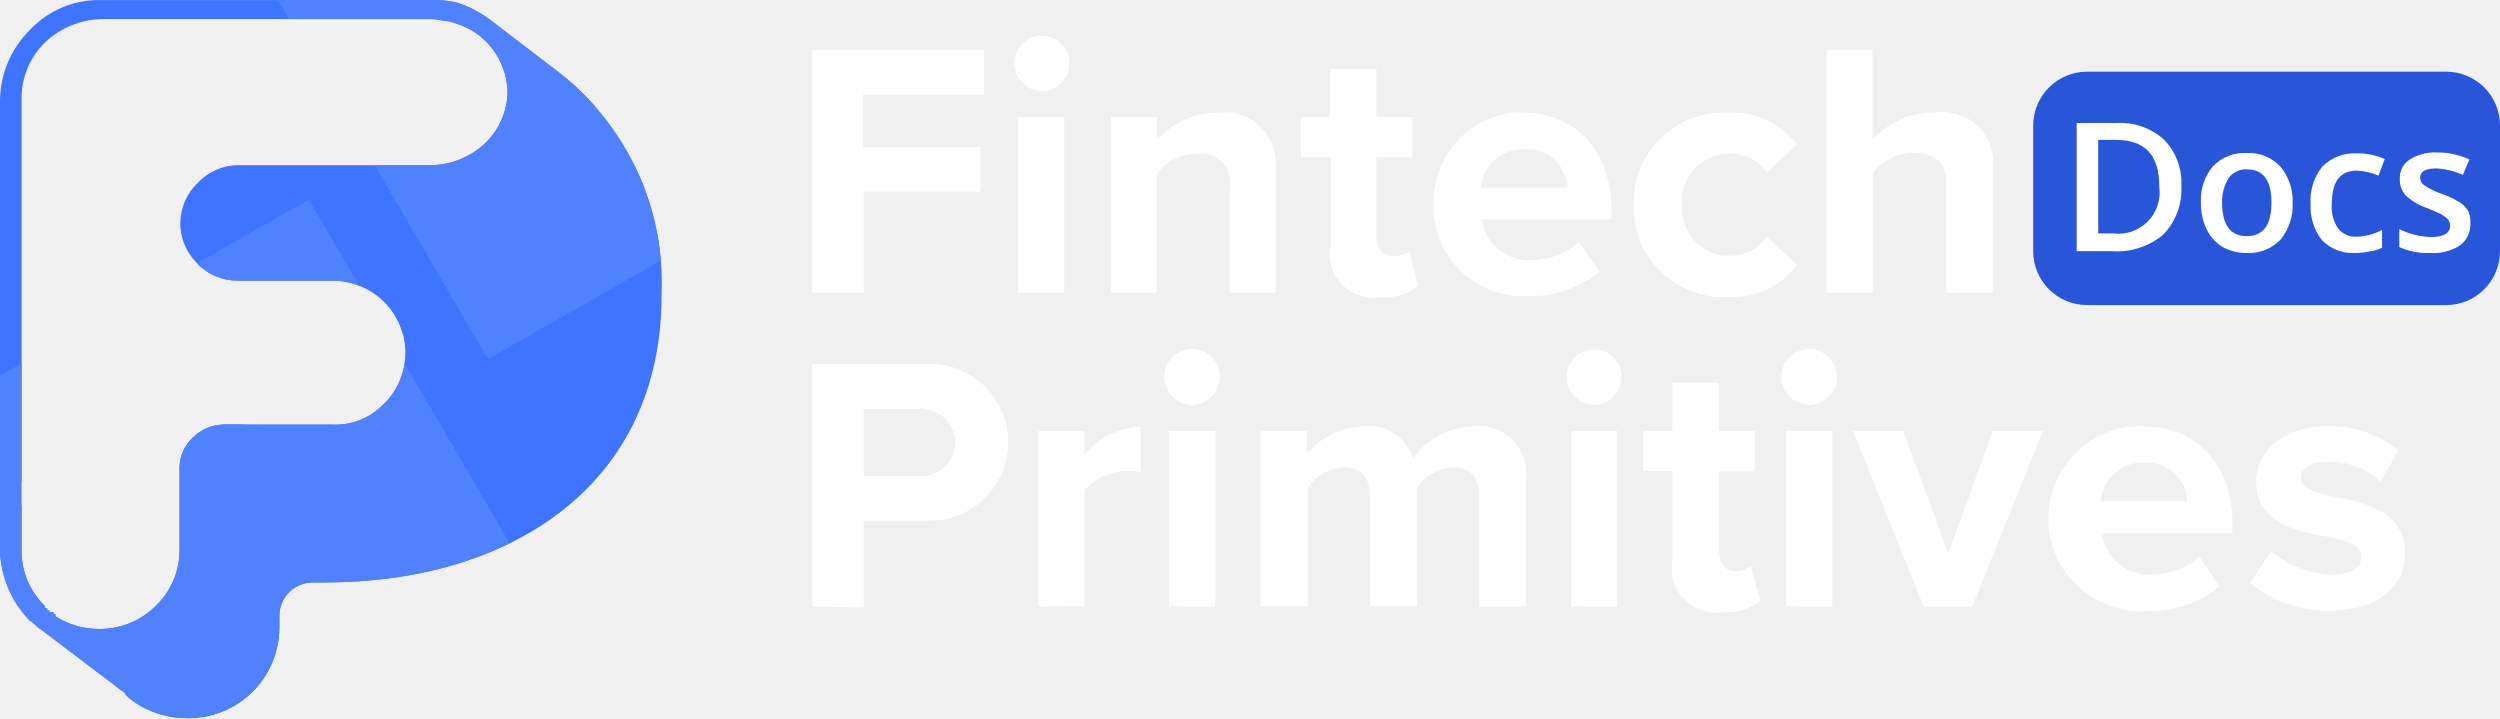
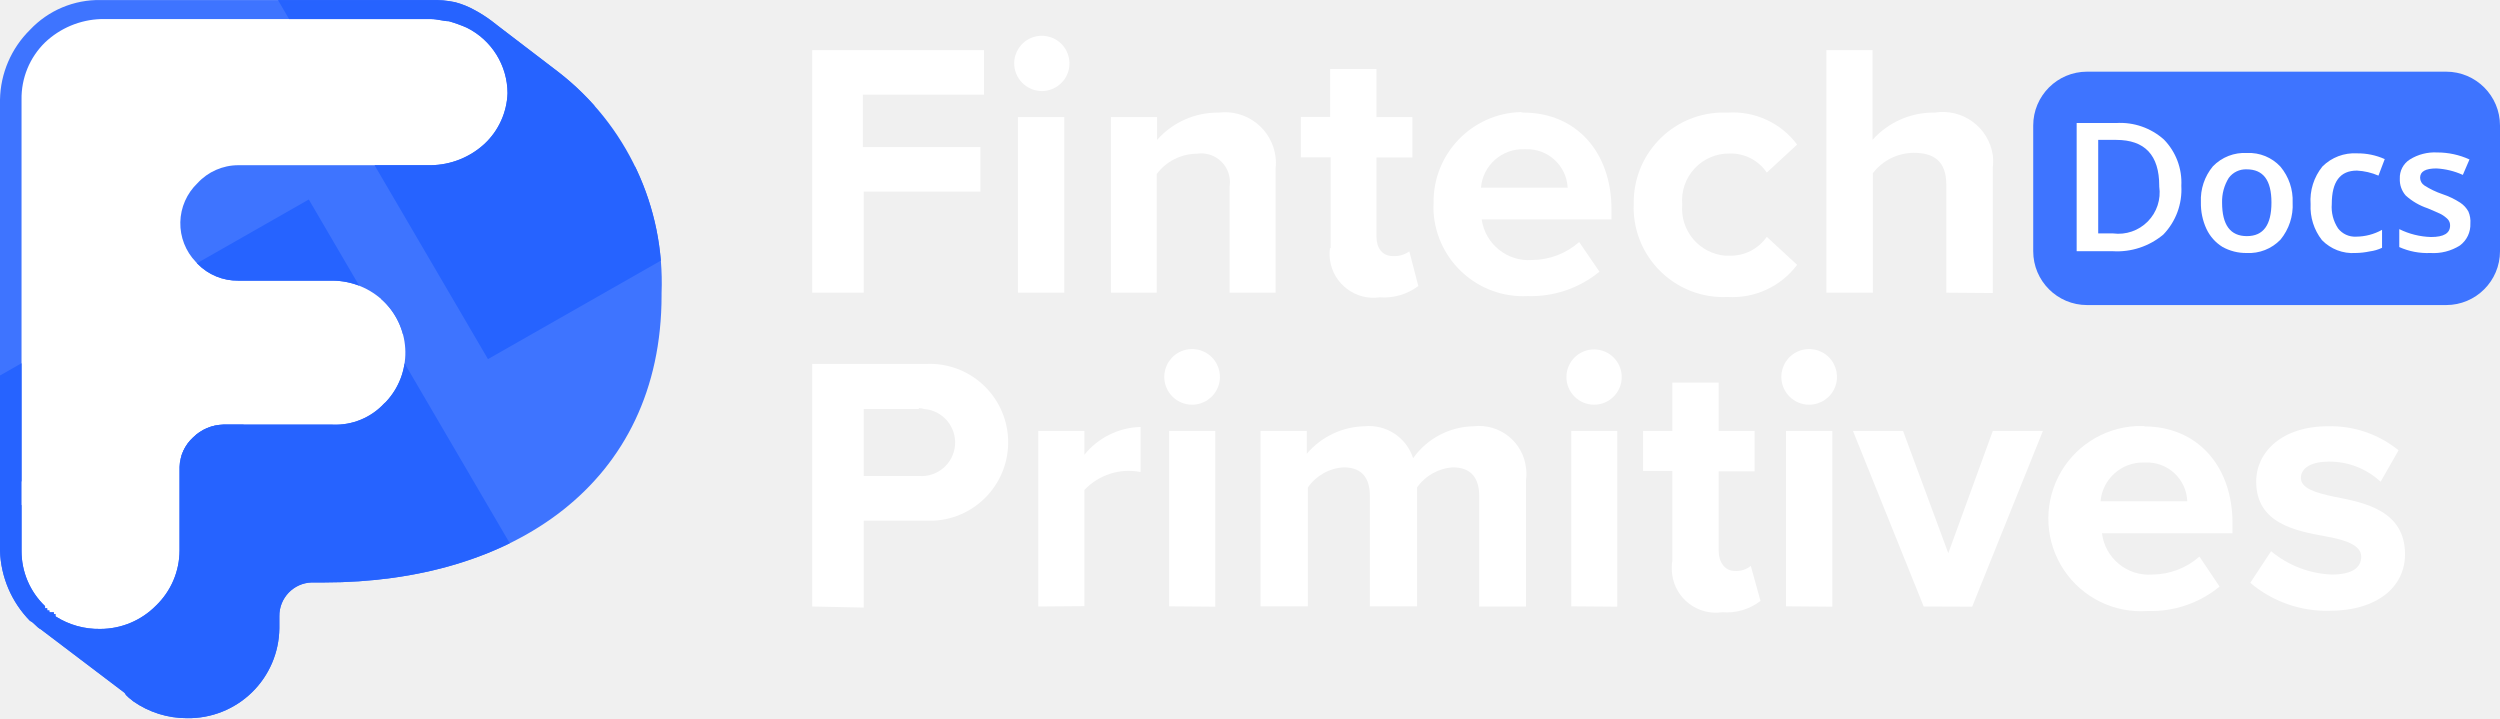
<svg xmlns="http://www.w3.org/2000/svg" width="139.25" height="40.003" viewBox="0 0 139.25 40.003">
  <defs>
    <clipPath id="clip-path">
      <path id="Path_20096" data-name="Path 20096" d="M31.09,4h0c-3.7-2.82-3.71-2.84-3.71-2.84a7.51,7.51,0,0,0-.94-.6A4.76,4.76,0,0,0,25.35.12,5.79,5.79,0,0,0,24,0H5.62A5.28,5.28,0,0,0,1.67,1.66,5.61,5.61,0,0,0,0,5.55V30.68a5.85,5.85,0,0,0,1.67,3.9c.24.11.36.35.6.47l4.67,3.54c.12.23.36.35.48.47h0a5.19,5.19,0,0,0,3,.94,5.06,5.06,0,0,0,5.14-5v-.08h0v-.59h0a1.86,1.86,0,0,1,1.8-1.89h.71c10.4,0,18.78-5.43,18.78-16v-.12A14.84,14.84,0,0,0,31.09,4Zm-28,30.32h0V34.2H3v-.1H2.75V34H2.63v-.12H2.51v-.12h0A4.23,4.23,0,0,1,1.2,30.68V5.55A4.35,4.35,0,0,1,2.51,2.36a4.75,4.75,0,0,1,3.11-1.3H24c.36,0,.72.12,1,.12a7.89,7.89,0,0,1,1,.36,4.09,4.09,0,0,1,2.27,3.65A4.06,4.06,0,0,1,27,8h0a4.5,4.5,0,0,1-3,1.2H13.27a3.09,3.09,0,0,0-2.27,1h0a3.1,3.1,0,0,0-.09,4.39l.09.1a3.12,3.12,0,0,0,2.27.94h5.26a4.15,4.15,0,0,1,2.87,1.18,4,4,0,0,1,.08,5.59l-.08.07h0a3.7,3.7,0,0,1-2.87,1.18h-6.1a2.47,2.47,0,0,0-1.67.71h0A2.34,2.34,0,0,0,10,26v.12h0v.12h0v.12h0v.12h0v.11h0v.12h0v.12h0v.11h0V27h0v.12h0v.12h0v.12h0v.11h0v.12h0v.12h0v2.95a4.27,4.27,0,0,1-1.31,3.07h0a4.37,4.37,0,0,1-3.11,1.3,4.47,4.47,0,0,1-2.47-.69Z" transform="translate(24.42 42.08)" fill="none" />
    </clipPath>
  </defs>
  <g id="dark_logo" data-name="dark logo" transform="translate(-24.42 -42.078)">
    <g id="Layer_1" data-name="Layer 1">
+       <path id="Path_20101" data-name="Path 20101" d="M31.014,42.68s-5.748-.479-5.939,5.173,0,25.674,0,25.674-.1,4.12,7.377,4.694S40.5,68.929,40.5,68.929l7.281-1.437,7.28-8.431,1.055-8.334-2.587-4.981-3.065-2.683-1.437-.383Z" fill="#fff" />
      <g id="Group_6445" data-name="Group 6445">
        <g id="Group_6442" data-name="Group 6442">
          <path id="Path_20047" data-name="Path 20047" d="M45.24,16.3V2.79h9.57V5.27H48.06V8.19h6.55v2.48h-6.5V16.3Z" transform="translate(24.42 42.08)" fill="#fff" />
          <path id="Path_20048" data-name="Path 20048" d="M56.49,3.53A1.54,1.54,0,1,1,58,5.07h0a1.55,1.55,0,0,1-1.51-1.54ZM56.7,16.3V6.52h2.58V16.3Z" transform="translate(24.42 42.08)" fill="#fff" />
          <path id="Path_20049" data-name="Path 20049" d="M68.49,16.3V10.38a1.6,1.6,0,0,0-1.34-1.82,1.48,1.48,0,0,0-.47,0,2.82,2.82,0,0,0-2.25,1.13V16.3H61.88V6.52h2.57V7.79a4.5,4.5,0,0,1,3.43-1.52,2.84,2.84,0,0,1,3.17,2.48,2.739,2.739,0,0,1,0,.64V16.3Z" transform="translate(24.42 42.08)" fill="#fff" />
          <path id="Path_20050" data-name="Path 20050" d="M74.12,13.82V8.76H72.46V6.51h1.63V3.84h2.58V6.52h2V8.77h-2v4.42c0,.61.32,1.07.9,1.07A1.43,1.43,0,0,0,78.5,14l.5,1.93a3.19,3.19,0,0,1-2.15.63,2.45,2.45,0,0,1-2.77-2.07,2.51,2.51,0,0,1,0-.67Z" transform="translate(24.42 42.08)" fill="#fff" />
          <path id="Path_20051" data-name="Path 20051" d="M84.85,6.27c2.93,0,4.91,2.18,4.91,5.39v.56H82.53a2.64,2.64,0,0,0,2.81,2.26,4,4,0,0,0,2.62-1l1.13,1.65a6,6,0,0,1-4,1.36,5,5,0,0,1-5.24-4.67,3.841,3.841,0,0,1,0-.48,5,5,0,0,1,4.85-5.1Zm-2.36,4.18h4.83A2.26,2.26,0,0,0,85,8.31h-.1a2.34,2.34,0,0,0-2.41,2.14Z" transform="translate(24.42 42.08)" fill="#fff" />
          <path id="Path_20052" data-name="Path 20052" d="M96.23,6.27a4.47,4.47,0,0,1,3.87,1.78L98.41,9.61a2.41,2.41,0,0,0-2.06-1.06,2.61,2.61,0,0,0-2.65,2.84,2.63,2.63,0,0,0,2.4,2.85h.25a2.45,2.45,0,0,0,2.06-1.05l1.69,1.56a4.5,4.5,0,0,1-3.87,1.79A5,5,0,0,1,91,11.82a3.089,3.089,0,0,1,0-.43,5,5,0,0,1,4.8-5.12Z" transform="translate(24.42 42.08)" fill="#fff" />
          <path id="Path_20053" data-name="Path 20053" d="M108.41,16.3v-6c0-1.36-.72-1.79-1.83-1.79a2.9,2.9,0,0,0-2.26,1.13V16.3h-2.59V2.79h2.57v5a4.53,4.53,0,0,1,3.46-1.52A2.82,2.82,0,0,1,111,8.64a3.1,3.1,0,0,1,0,.68v7Z" transform="translate(24.42 42.08)" fill="#fff" />
          <path id="Path_20054" data-name="Path 20054" d="M45.24,33.78V20.27h6.33A4.37,4.37,0,1,1,52,29H48.11v4.84Zm5.94-11H48.11v3.73h3.07a1.871,1.871,0,1,0,.3-3.73,1.5,1.5,0,0,0-.3-.05Z" transform="translate(24.42 42.08)" fill="#fff" />
          <path id="Path_20055" data-name="Path 20055" d="M57.83,33.78V24H60.4v1.33a4.15,4.15,0,0,1,3.13-1.55v2.51a3.39,3.39,0,0,0-3.13,1v6.47Z" transform="translate(24.42 42.08)" fill="#fff" />
          <path id="Path_20056" data-name="Path 20056" d="M64.85,21a1.55,1.55,0,1,1,1.55,1.54h0A1.55,1.55,0,0,1,64.85,21Zm.27,12.77V24h2.57v9.79Z" transform="translate(24.42 42.08)" fill="#fff" />
          <path id="Path_20057" data-name="Path 20057" d="M82.39,33.78V27.6c0-.92-.41-1.57-1.46-1.57a2.64,2.64,0,0,0-2,1.12v6.62H76.3V27.6c0-.92-.4-1.57-1.45-1.57a2.6,2.6,0,0,0-2,1.12v6.62H70.21V24h2.58v1.27A4.35,4.35,0,0,1,76,23.74a2.58,2.58,0,0,1,2.71,1.78,4.23,4.23,0,0,1,3.38-1.78A2.63,2.63,0,0,1,85,26.07a2.29,2.29,0,0,1,0,.64v7.07Z" transform="translate(24.42 42.08)" fill="#fff" />
          <path id="Path_20058" data-name="Path 20058" d="M87.25,21a1.54,1.54,0,1,1,1.54,1.54h0A1.54,1.54,0,0,1,87.25,21Zm.27,12.77V24h2.56v9.79Z" transform="translate(24.42 42.08)" fill="#fff" />
          <path id="Path_20059" data-name="Path 20059" d="M93.15,31.3V26.23H91.52V24h1.63V21.31h2.58V24h2v2.25h-2v4.43c0,.61.33,1.12.9,1.12a1.3,1.3,0,0,0,.89-.28l.54,1.95a3.1,3.1,0,0,1-2.14.63A2.45,2.45,0,0,1,93.14,32a3.05,3.05,0,0,1,0-.74Z" transform="translate(24.42 42.08)" fill="#fff" />
          <path id="Path_20060" data-name="Path 20060" d="M99.22,21a1.55,1.55,0,1,1,1.55,1.54h0A1.55,1.55,0,0,1,99.22,21Zm.26,12.77V24h2.58v9.79Z" transform="translate(24.42 42.08)" fill="#fff" />
          <path id="Path_20061" data-name="Path 20061" d="M107.15,33.78,103.21,24H106l2.52,6.81L111,24h2.79l-3.94,9.79Z" transform="translate(24.42 42.08)" fill="#fff" />
          <path id="Path_20062" data-name="Path 20062" d="M119.44,23.75c2.93,0,4.91,2.18,4.91,5.39v.56h-7.27a2.63,2.63,0,0,0,2.81,2.3,4,4,0,0,0,2.62-1l1.12,1.67a6,6,0,0,1-4,1.36,5.16,5.16,0,1,1-.63-10.3h.46ZM117,27.92h4.83a2.24,2.24,0,0,0-2.33-2.16h-.09A2.37,2.37,0,0,0,117,27.92Z" transform="translate(24.42 42.08)" fill="#fff" />
          <path id="Path_20063" data-name="Path 20063" d="M126.5,30.7a5.62,5.62,0,0,0,3.38,1.3c1.13,0,1.64-.38,1.64-1s-.84-.93-2-1.13c-1.68-.31-3.85-.72-3.85-3.05,0-1.64,1.43-3.08,4-3.08a6,6,0,0,1,3.93,1.34l-1,1.75a4.18,4.18,0,0,0-2.89-1.12c-.94,0-1.55.34-1.55.91s.78.82,1.87,1.05c1.68.32,3.93.77,3.93,3.2,0,1.8-1.52,3.15-4.23,3.15a6.58,6.58,0,0,1-4.39-1.56Z" transform="translate(24.42 42.08)" fill="#fff" />
        </g>
      </g>
      <g id="Group_6737" data-name="Group 6737" clip-path="url(#clip-path)">
        <g id="Mask_Group_3008" data-name="Mask Group 3008">
          <path id="Path_20072" data-name="Path 20072" d="M-14.42-22.06l11.22-6.4a20.14,20.14,0,0,1,27.32,7.23l7,12.05A19.62,19.62,0,0,1,24.1,17.65l-.26.15L12.62,24.2A20.13,20.13,0,0,1-14.7,17l-7-12a19.62,19.62,0,0,1,7-26.83Z" transform="translate(24.42 42.08)" fill="#3e74ff" />
          <path id="Path_20073" data-name="Path 20073" d="M2,27.64,32.22,10.38a9.06,9.06,0,0,1,12.3,3.25l18,30.86a8.83,8.83,0,0,1-3.17,12.08l-.12.07L29,73.9a9.06,9.06,0,0,1-12.3-3.26l-18-30.86A8.82,8.82,0,0,1,1.83,27.71Z" transform="translate(24.42 42.08)" fill="#3e74ff" />
-           <path id="Path_20074" data-name="Path 20074" d="M4.17-19.34,44.05-42.08l23,39.37L27.18,20Z" transform="translate(24.42 42.08)" fill="#5081ff" />
-           <path id="Path_20075" data-name="Path 20075" d="M17.2,11.11l23,39.34L.34,73.17l-23-39.34Z" transform="translate(24.42 42.08)" fill="#5081ff" />
+           <path id="Path_20074" data-name="Path 20074" d="M4.17-19.34,44.05-42.08l23,39.37L27.18,20Z" transform="translate(24.42 42.08)" fill="#2663ff" />
+           <path id="Path_20075" data-name="Path 20075" d="M17.2,11.11l23,39.34L.34,73.17l-23-39.34Z" transform="translate(24.42 42.08)" fill="#2663ff" />
        </g>
      </g>
-       <rect id="Rectangle_5040" data-name="Rectangle 5040" width="26" height="13" rx="3" transform="translate(137.67 46.07)" fill="#2955d9" />
+       <rect id="Rectangle_5040" data-name="Rectangle 5040" width="26" height="13" rx="3" transform="translate(137.67 46.07)" fill="#3e74ff" />
      <g id="Docs" transform="translate(0 1)">
        <g id="Group_6738" data-name="Group 6738">
          <path id="Path_20097" data-name="Path 20097" d="M121.5,9.35a3.6,3.6,0,0,1-1,2.71,4,4,0,0,1-2.83.93h-2V5.85h2.21a3.65,3.65,0,0,1,2.65.92A3.43,3.43,0,0,1,121.5,9.35Zm-1.23,0c0-1.71-.8-2.56-2.4-2.56h-1V12h.83a2.3,2.3,0,0,0,2.57-2.61Z" transform="translate(24.42 42.08)" fill="#fff" />
          <path id="Path_20098" data-name="Path 20098" d="M127.7,10.28a3,3,0,0,1-.68,2.07,2.44,2.44,0,0,1-1.89.74,2.69,2.69,0,0,1-1.34-.34,2.35,2.35,0,0,1-.89-1,3.36,3.36,0,0,1-.31-1.49,2.91,2.91,0,0,1,.67-2,2.45,2.45,0,0,1,1.9-.74,2.38,2.38,0,0,1,1.86.76,2.93,2.93,0,0,1,.68,2Zm-3.93,0c0,1.25.46,1.87,1.38,1.87s1.37-.62,1.37-1.87-.46-1.85-1.38-1.85a1.18,1.18,0,0,0-1,.48,2.48,2.48,0,0,0-.37,1.37Z" transform="translate(24.42 42.08)" fill="#fff" />
          <path id="Path_20099" data-name="Path 20099" d="M131.2,13.09a2.38,2.38,0,0,1-1.87-.72,3,3,0,0,1-.63-2,3,3,0,0,1,.66-2.1,2.52,2.52,0,0,1,1.93-.73,3.66,3.66,0,0,1,1.54.32l-.35.92a3.48,3.48,0,0,0-1.2-.28c-.94,0-1.4.62-1.4,1.86a2.15,2.15,0,0,0,.35,1.36,1.19,1.19,0,0,0,1,.46,3,3,0,0,0,1.45-.38v1a2.22,2.22,0,0,1-.68.2A4,4,0,0,1,131.2,13.09Z" transform="translate(24.42 42.08)" fill="#fff" />
          <path id="Path_20100" data-name="Path 20100" d="M137.6,11.45a1.45,1.45,0,0,1-.58,1.22,2.75,2.75,0,0,1-1.65.42,3.83,3.83,0,0,1-1.73-.33v-1a4.26,4.26,0,0,0,1.77.44c.71,0,1.06-.21,1.06-.64a.49.49,0,0,0-.12-.34,1.62,1.62,0,0,0-.38-.29q-.27-.13-.75-.33A3.46,3.46,0,0,1,134,9.89a1.33,1.33,0,0,1-.33-.94,1.2,1.2,0,0,1,.56-1.07,2.61,2.61,0,0,1,1.52-.39,4.29,4.29,0,0,1,1.8.39l-.37.86a4.09,4.09,0,0,0-1.47-.36c-.61,0-.91.17-.91.52a.52.52,0,0,0,.24.43,4.61,4.61,0,0,0,1,.48,4.32,4.32,0,0,1,1,.48,1.39,1.39,0,0,1,.45.49A1.41,1.41,0,0,1,137.6,11.45Z" transform="translate(24.42 42.08)" fill="#fff" />
        </g>
      </g>
    </g>
  </g>
</svg>
